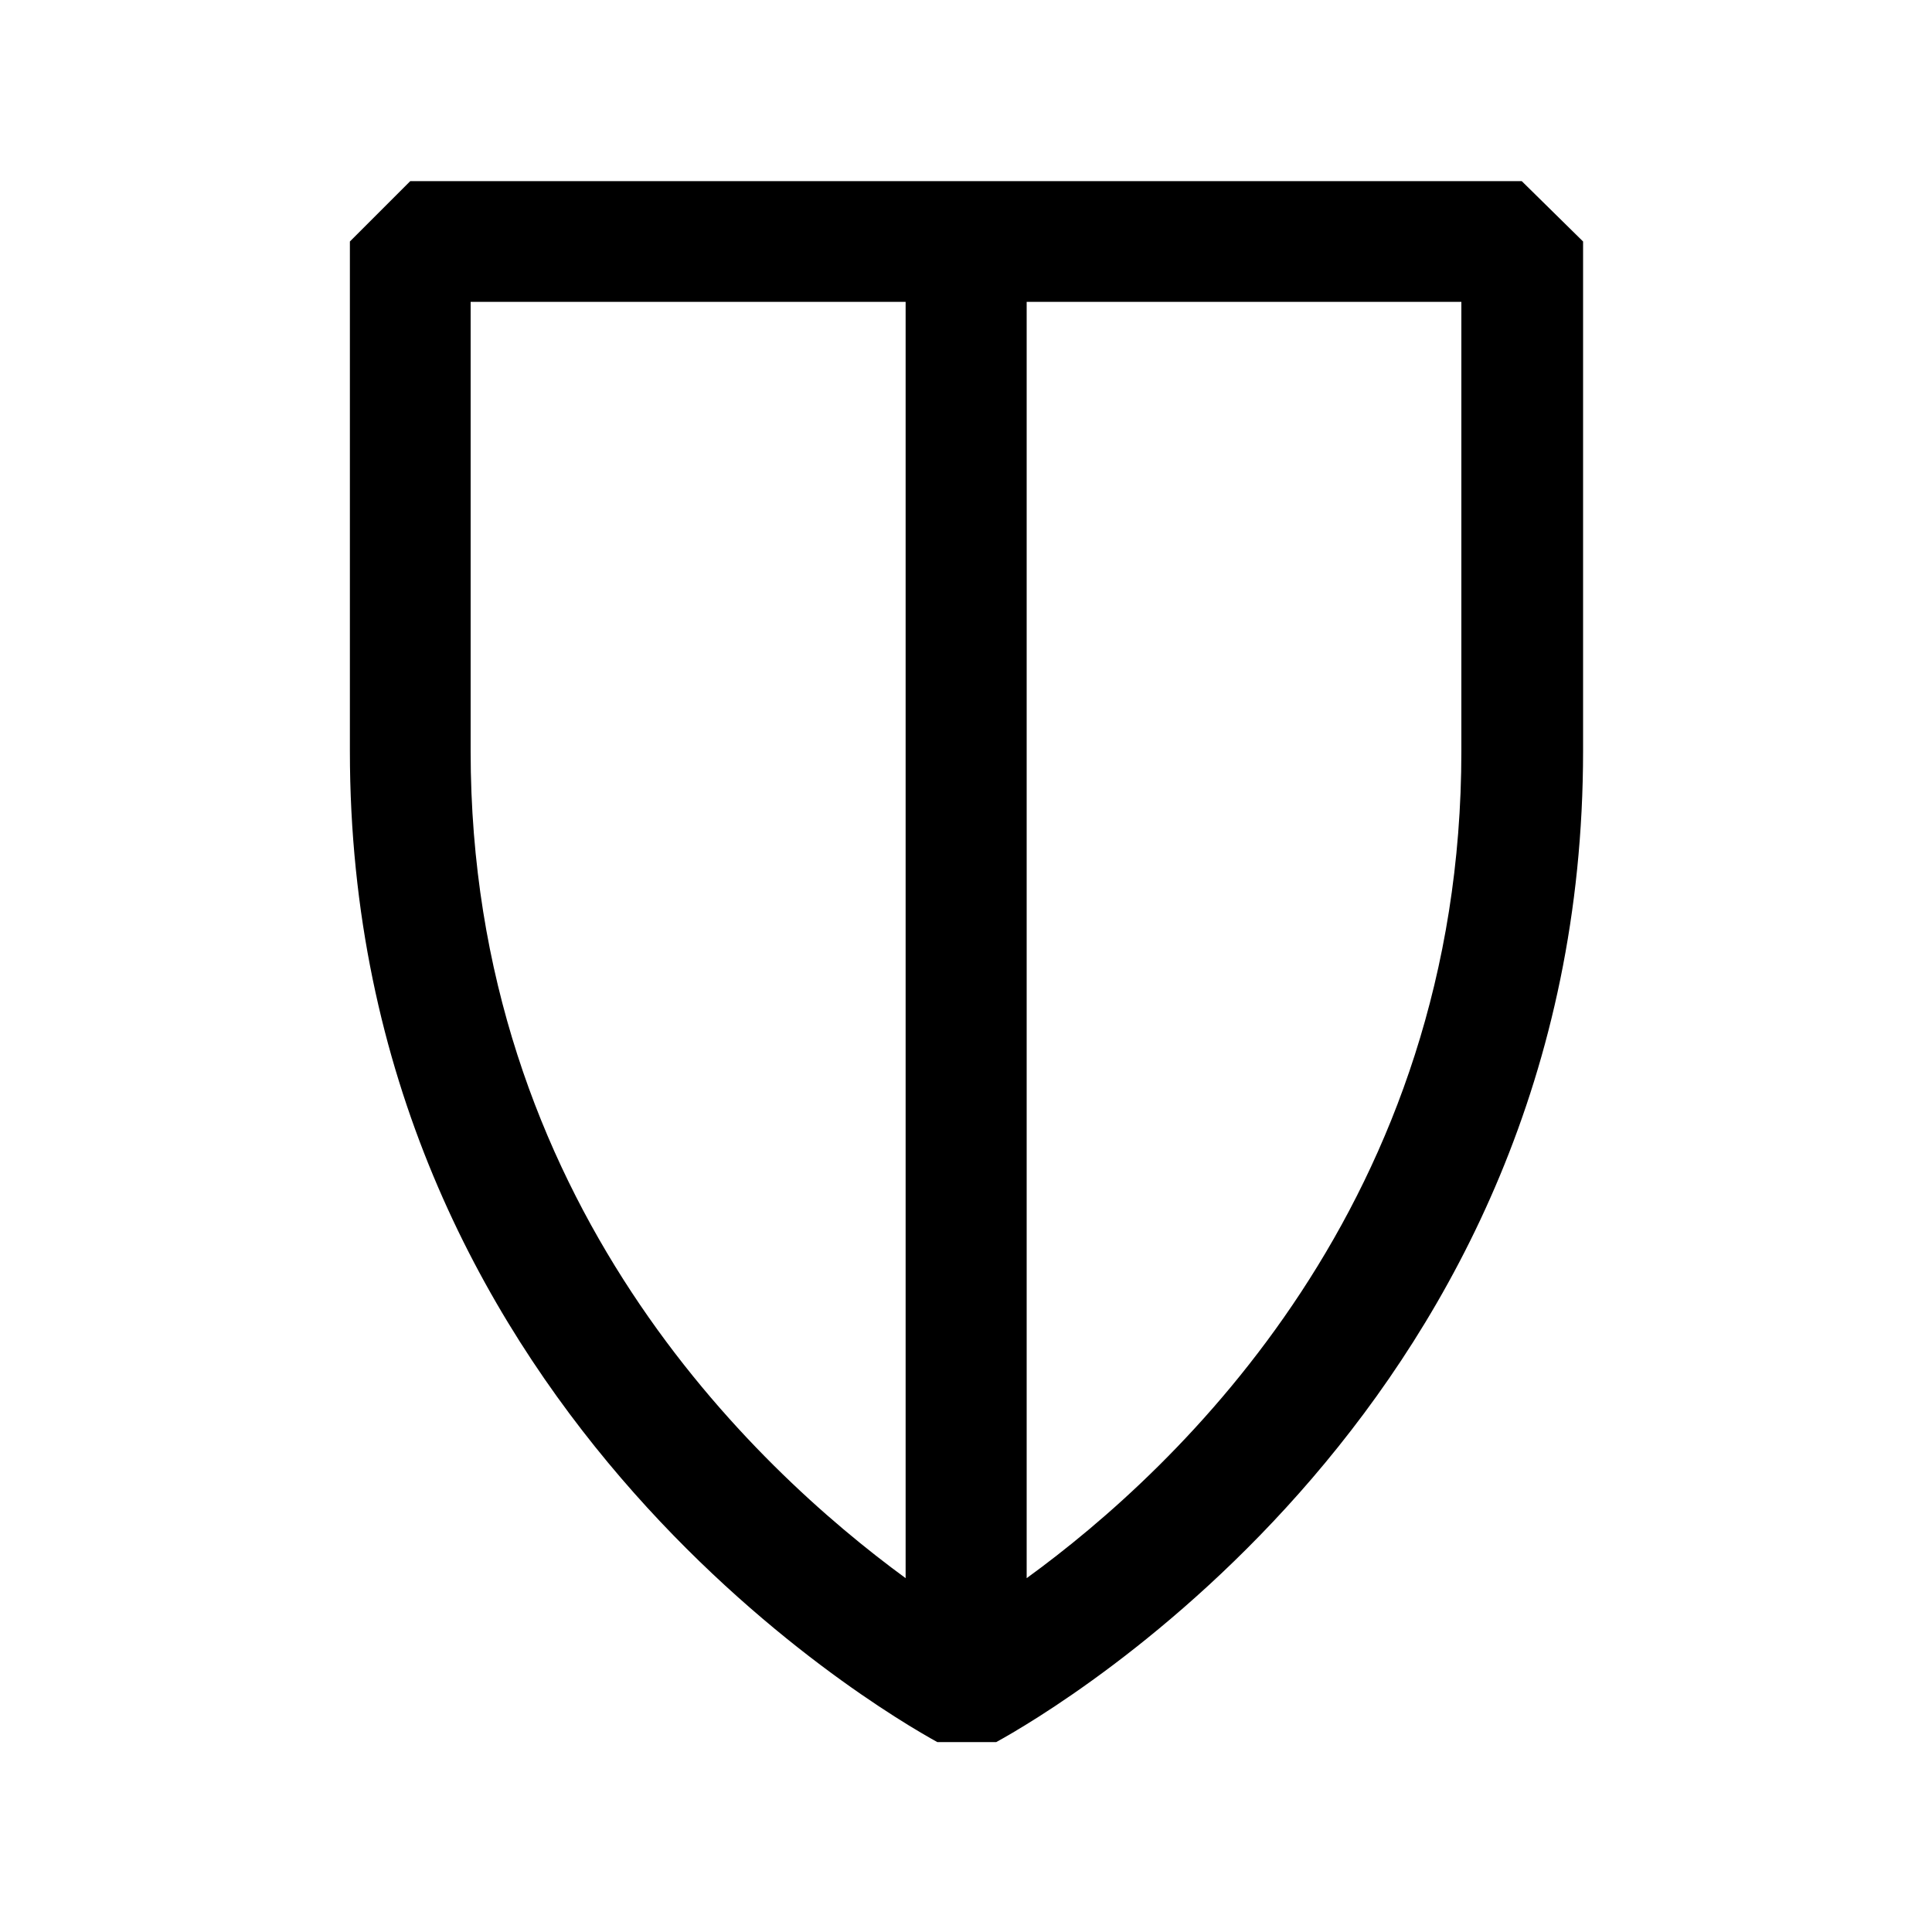
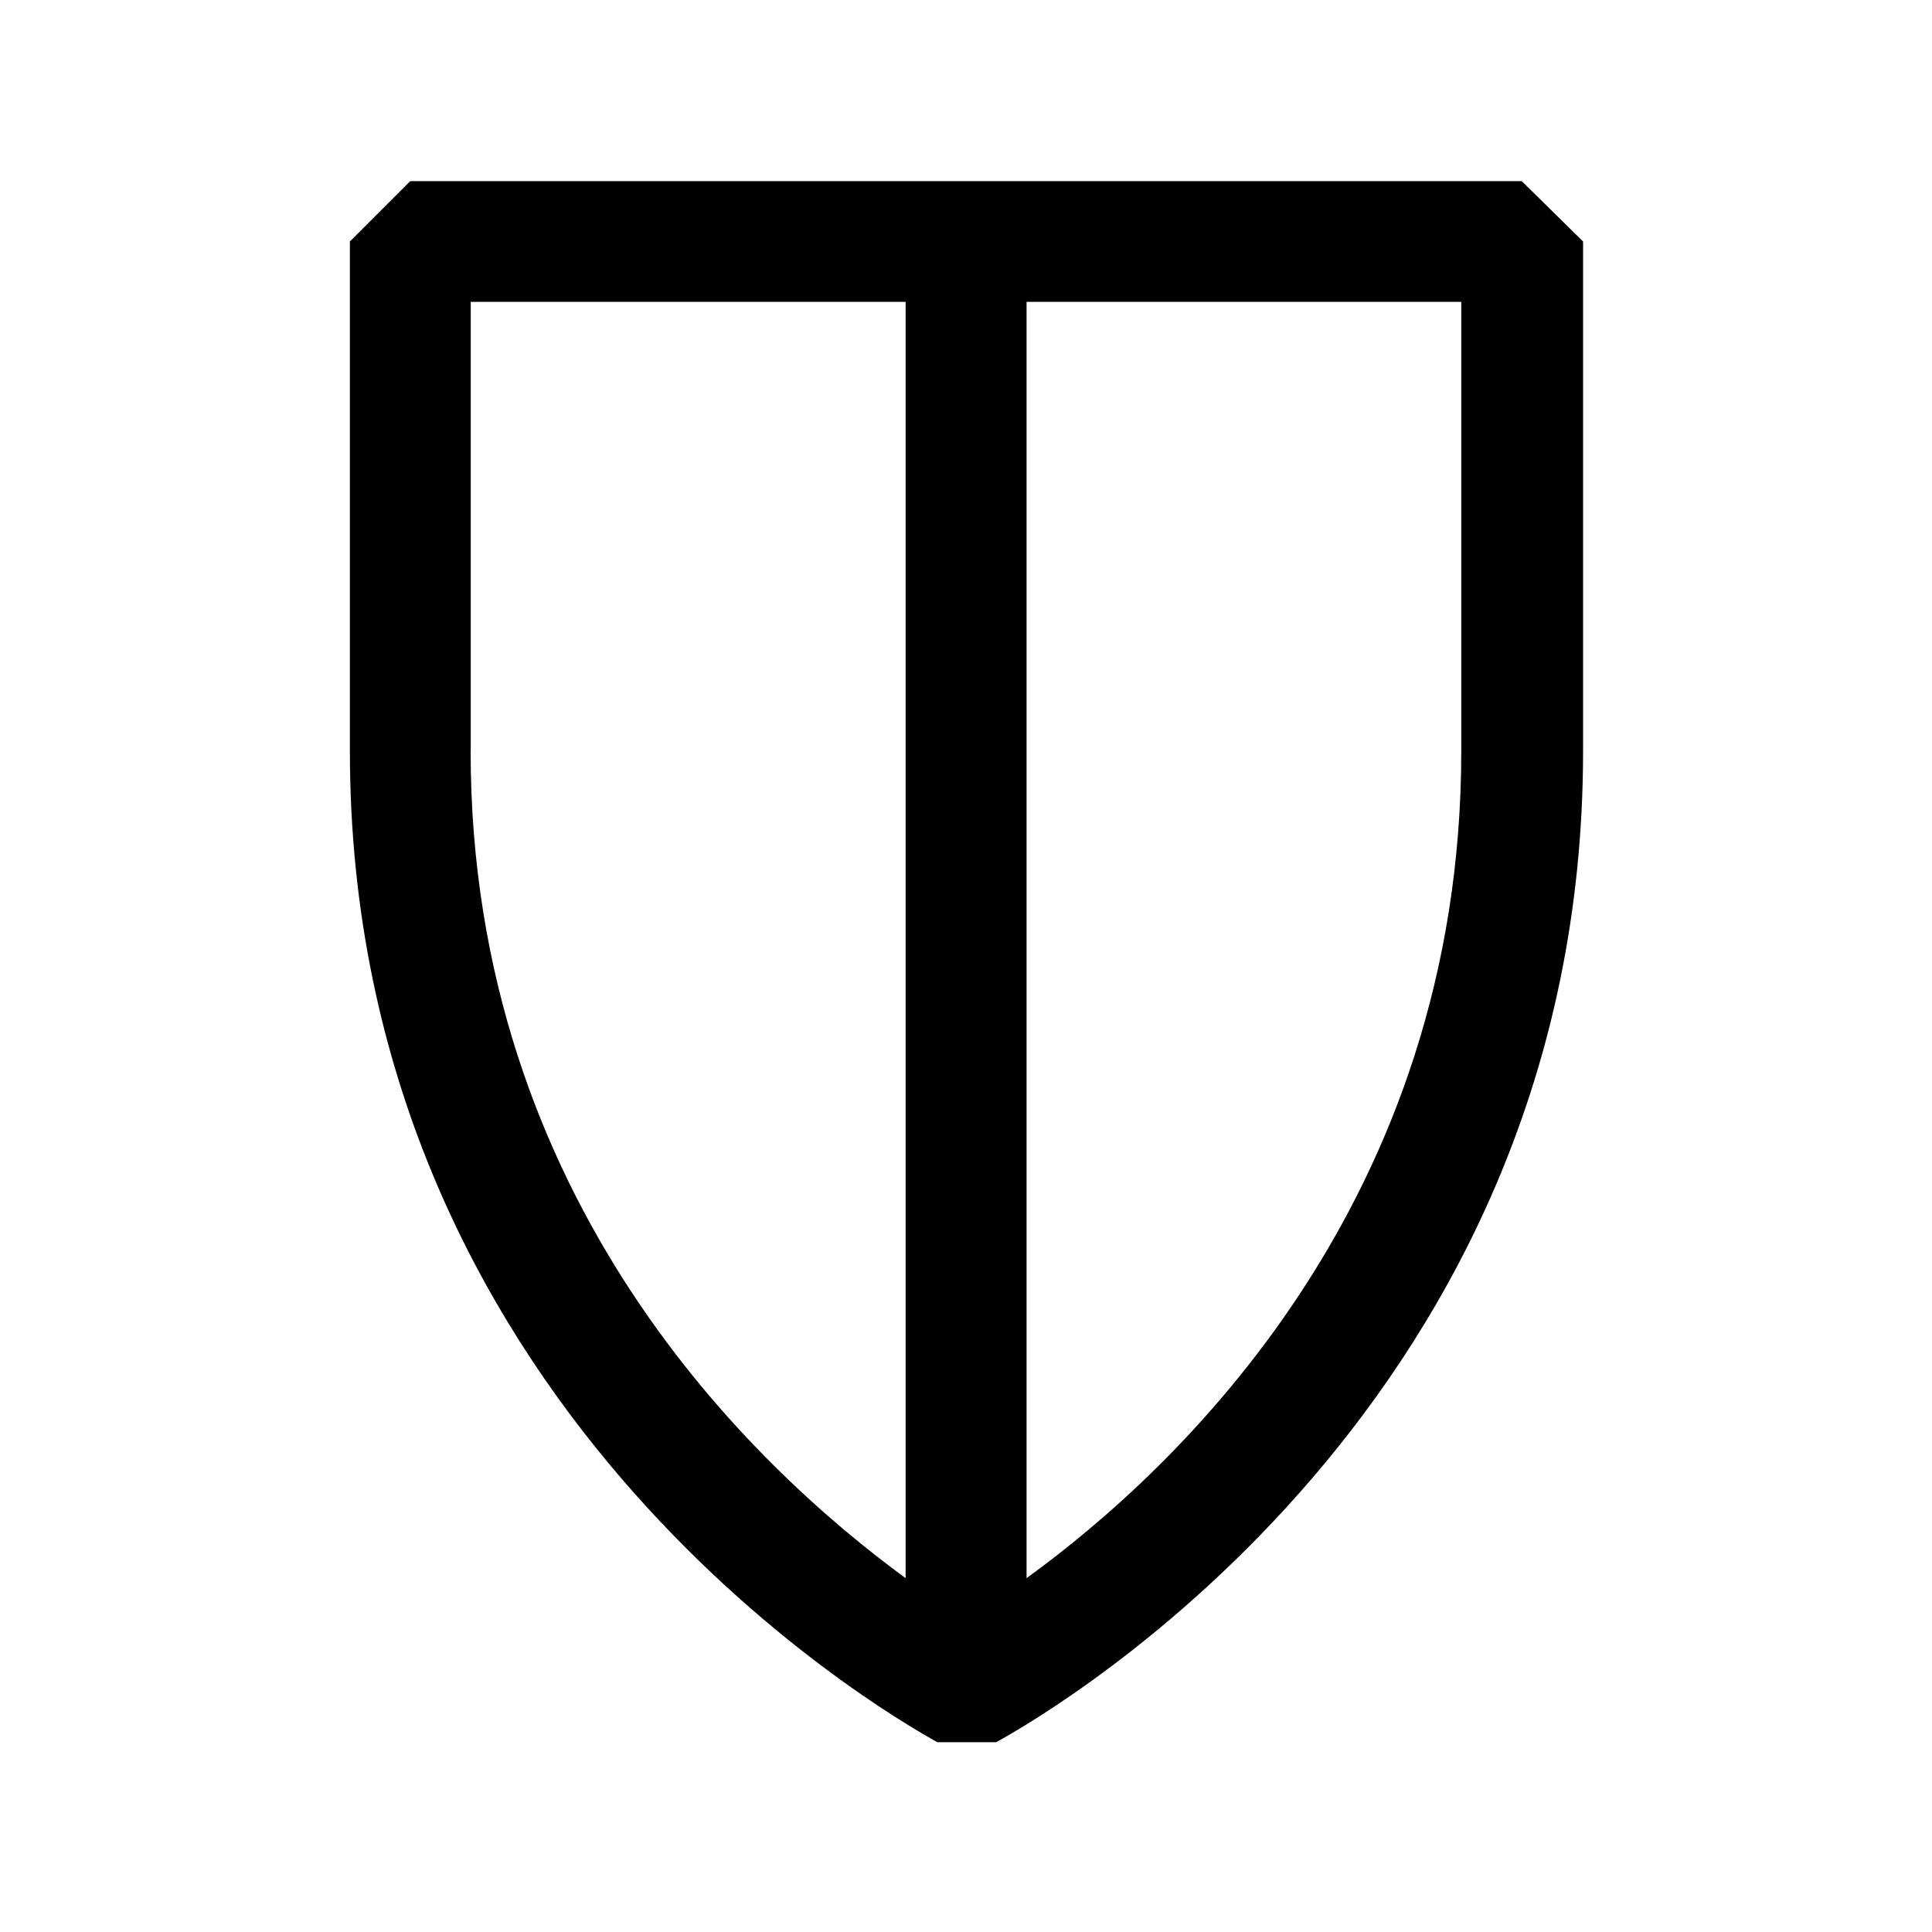
<svg xmlns="http://www.w3.org/2000/svg" viewBox="0 0 20 20">
-   <path d="M15.753 1.875H4.247L3.622 2.5V7.775C3.622 14.509 9.081 17.691 9.703 18.034H10.313C10.938 17.691 16.388 14.509 16.388 7.775V2.5L15.753 1.875ZM4.872 7.775V3.125H9.375V16.337C7.813 15.194 4.872 12.438 4.872 7.775ZM15.128 7.775C15.128 12.438 12.203 15.194 10.628 16.337V3.125H15.128V7.775Z" />
+   <path d="M15.753 1.875H4.247l-.625.625v5.275c0 6.734 5.46 9.916 6.081 10.26h.61c.625-.344 6.075-3.526 6.075-10.26V2.5zm-10.88 5.9v-4.65h4.502v13.212c-1.562-1.143-4.503-3.9-4.503-8.562m10.255 0c0 4.663-2.925 7.419-4.5 8.562V3.125h4.5z" />
</svg>
